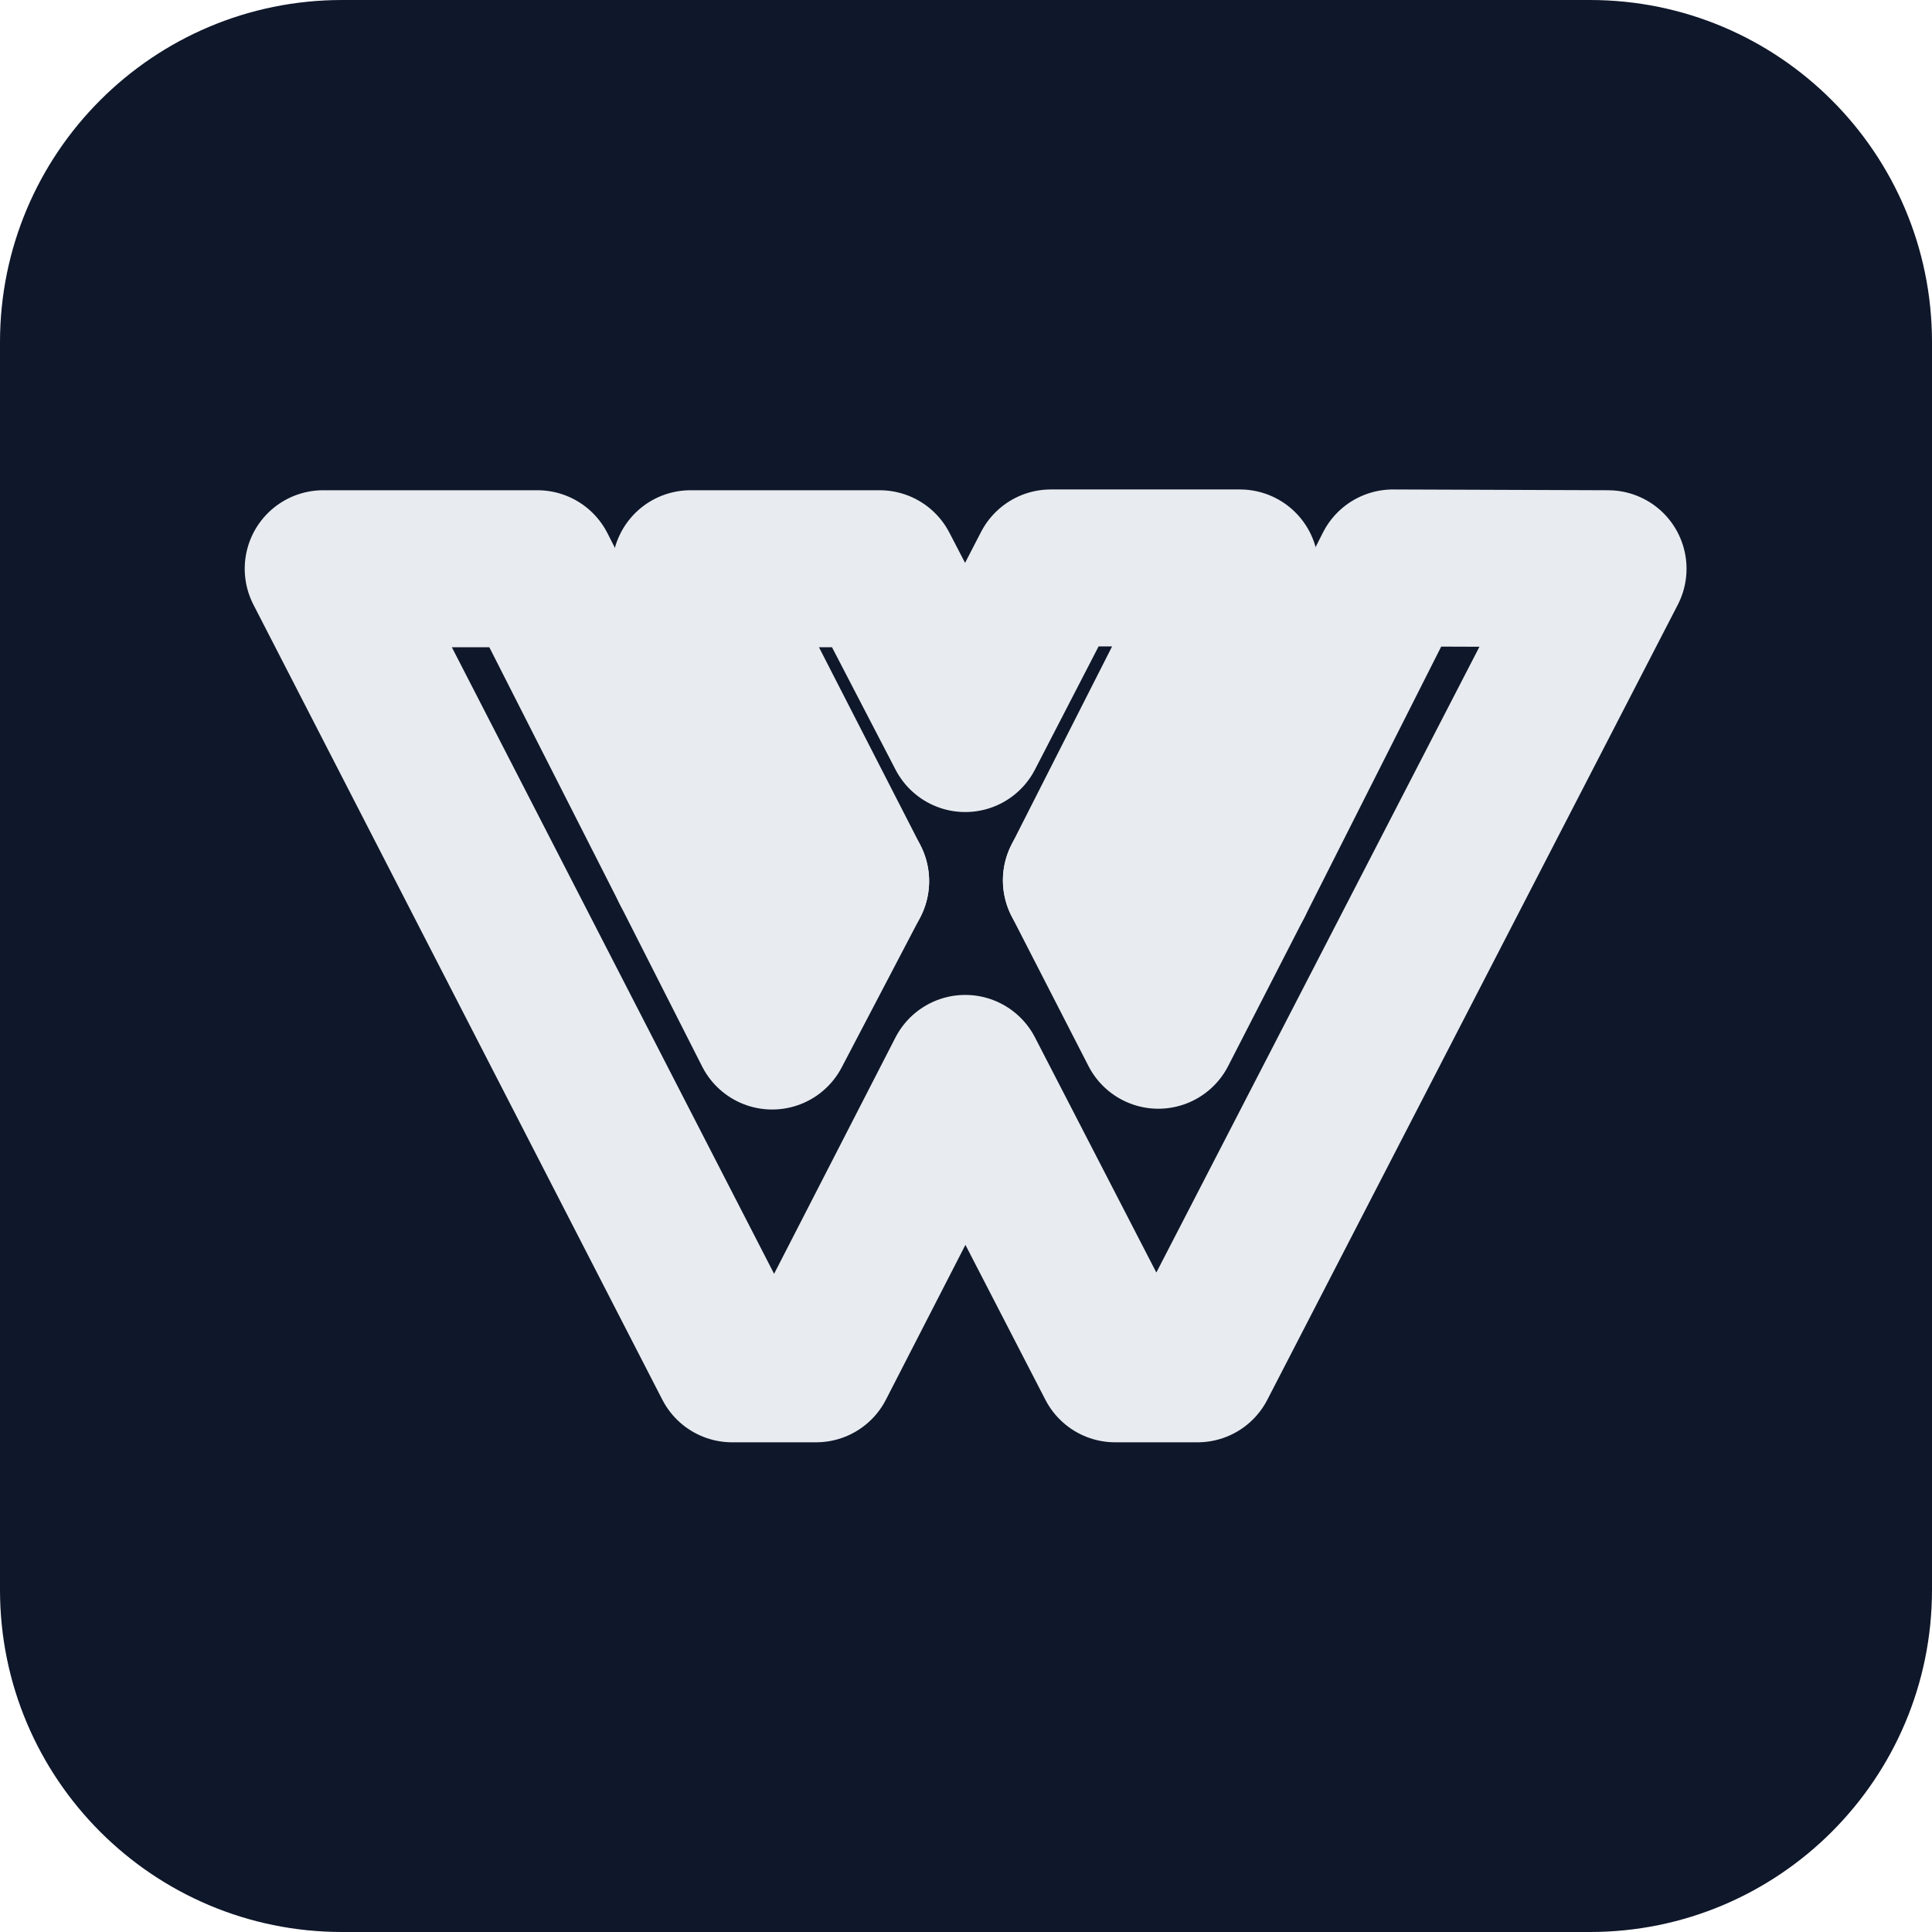
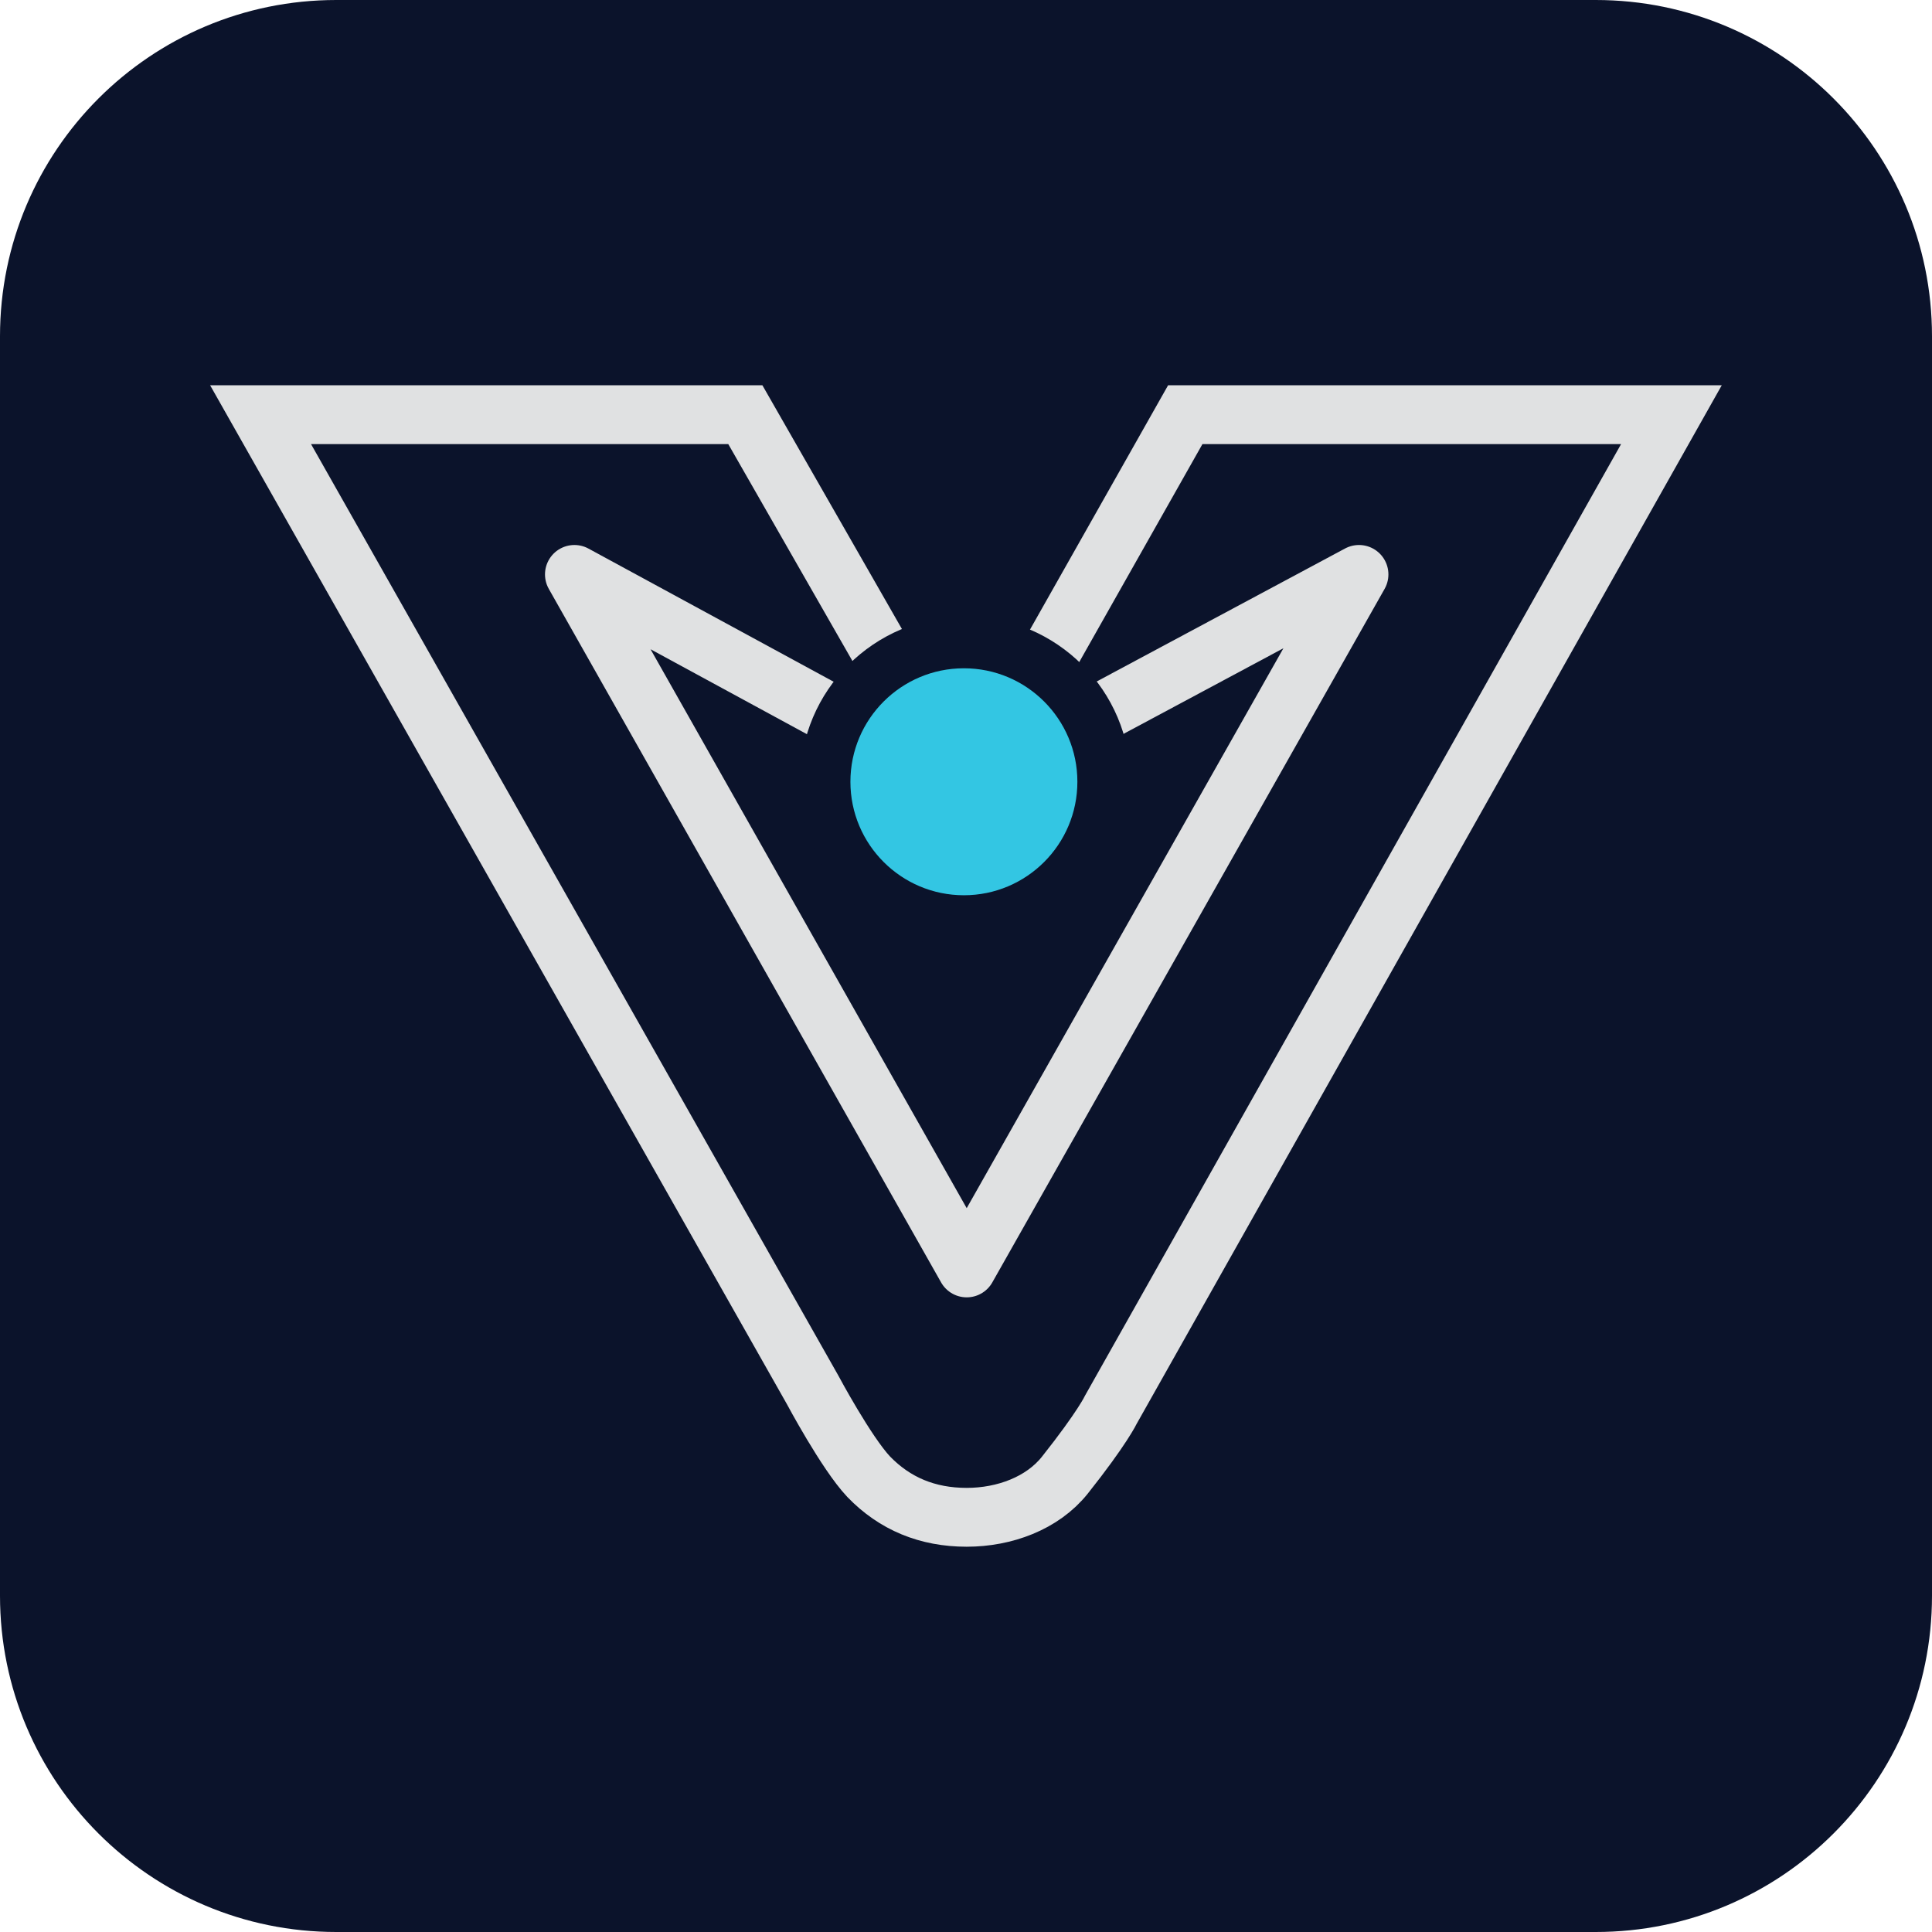
- <svg xmlns="http://www.w3.org/2000/svg" viewBox="0 0 1920 1920" shape-rendering="geometricPrecision">
-   <rect width="1920" height="1920" rx="340" ry="340" fill="#0F172A" />
-   <g transform="translate(290 534) scale(0.78)" fill="none" stroke="#E8ECF0" stroke-width="200" stroke-linecap="round" stroke-linejoin="round">
-     <path d="m507 422 105 207 100-191" />
-     <path d="m1201 439 202-400 274 1-523 1013h-105L858 683l-190 370H561L40 40h273l194 382" />
-     <path d="m1006 437 98 191 97-189" />
-     <path d="M712 438 508 40h241l109 210L967 39h241l-202 398" />
+ <svg xmlns="http://www.w3.org/2000/svg" viewBox="-15 -27.5 137.9 137.9" shape-rendering="geometricPrecision">
+   <rect x="-15" y="-27.5" width="137.9" height="137.9" rx="24" ry="24" fill="#0B132B" />
+   <g transform="translate(-48.8 -83.7)">
+     <path fill="none" stroke="#E0E1E2" stroke-linecap="round" stroke-width="4.2" d="m102.8 113.4 15.6-27.6h34.7l-40 71s-.6 1.3-3.3 4.7c-1.6 2-4.3 3-7 3q-4.2 0-7-2.9c-1.6-1.7-4-6.2-4-6.2L52.4 85.8H87z" />
+     <path fill="none" stroke="#E0E1E2" stroke-linecap="round" stroke-linejoin="round" stroke-width="4.2" d="m102.6 112.3 28.2-15.1-28 49.5-28-49.5Z" />
+     <circle cx="102.7" cy="112" r="11.8" fill="#0B132B" />
+     <circle cx="102.6" cy="112" r="8.1" fill="#33C6E3" />
  </g>
</svg>
